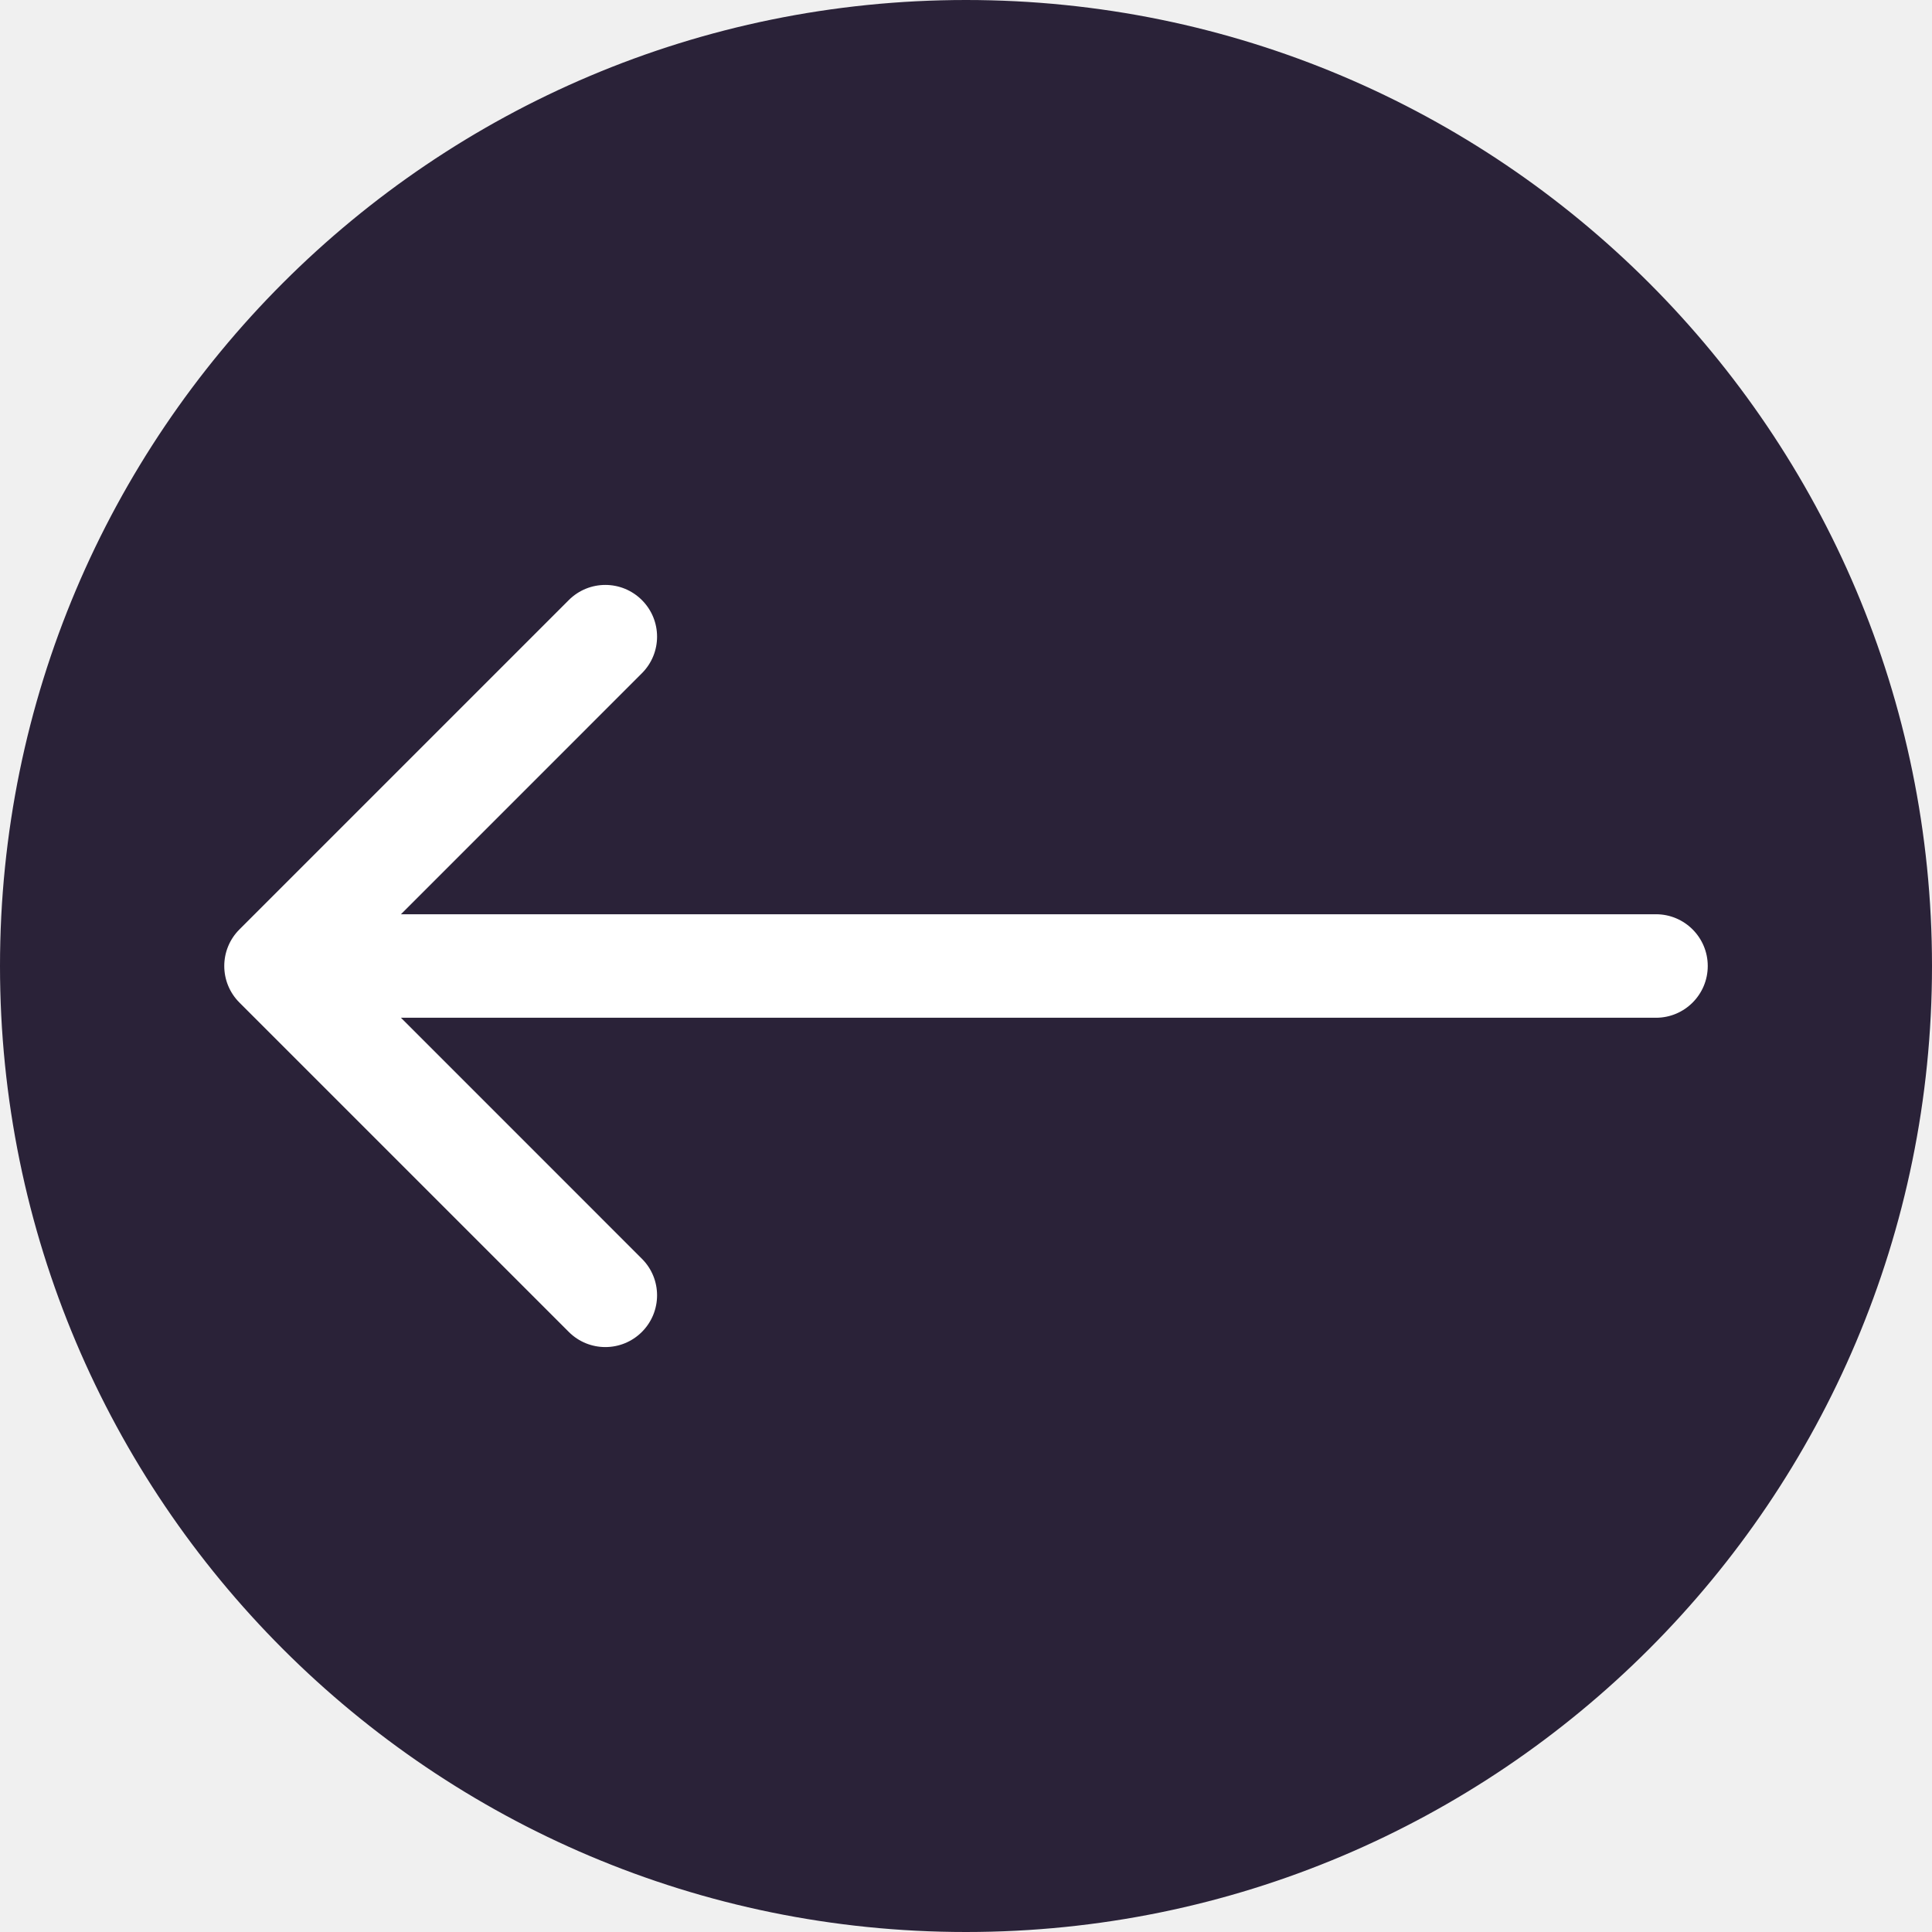
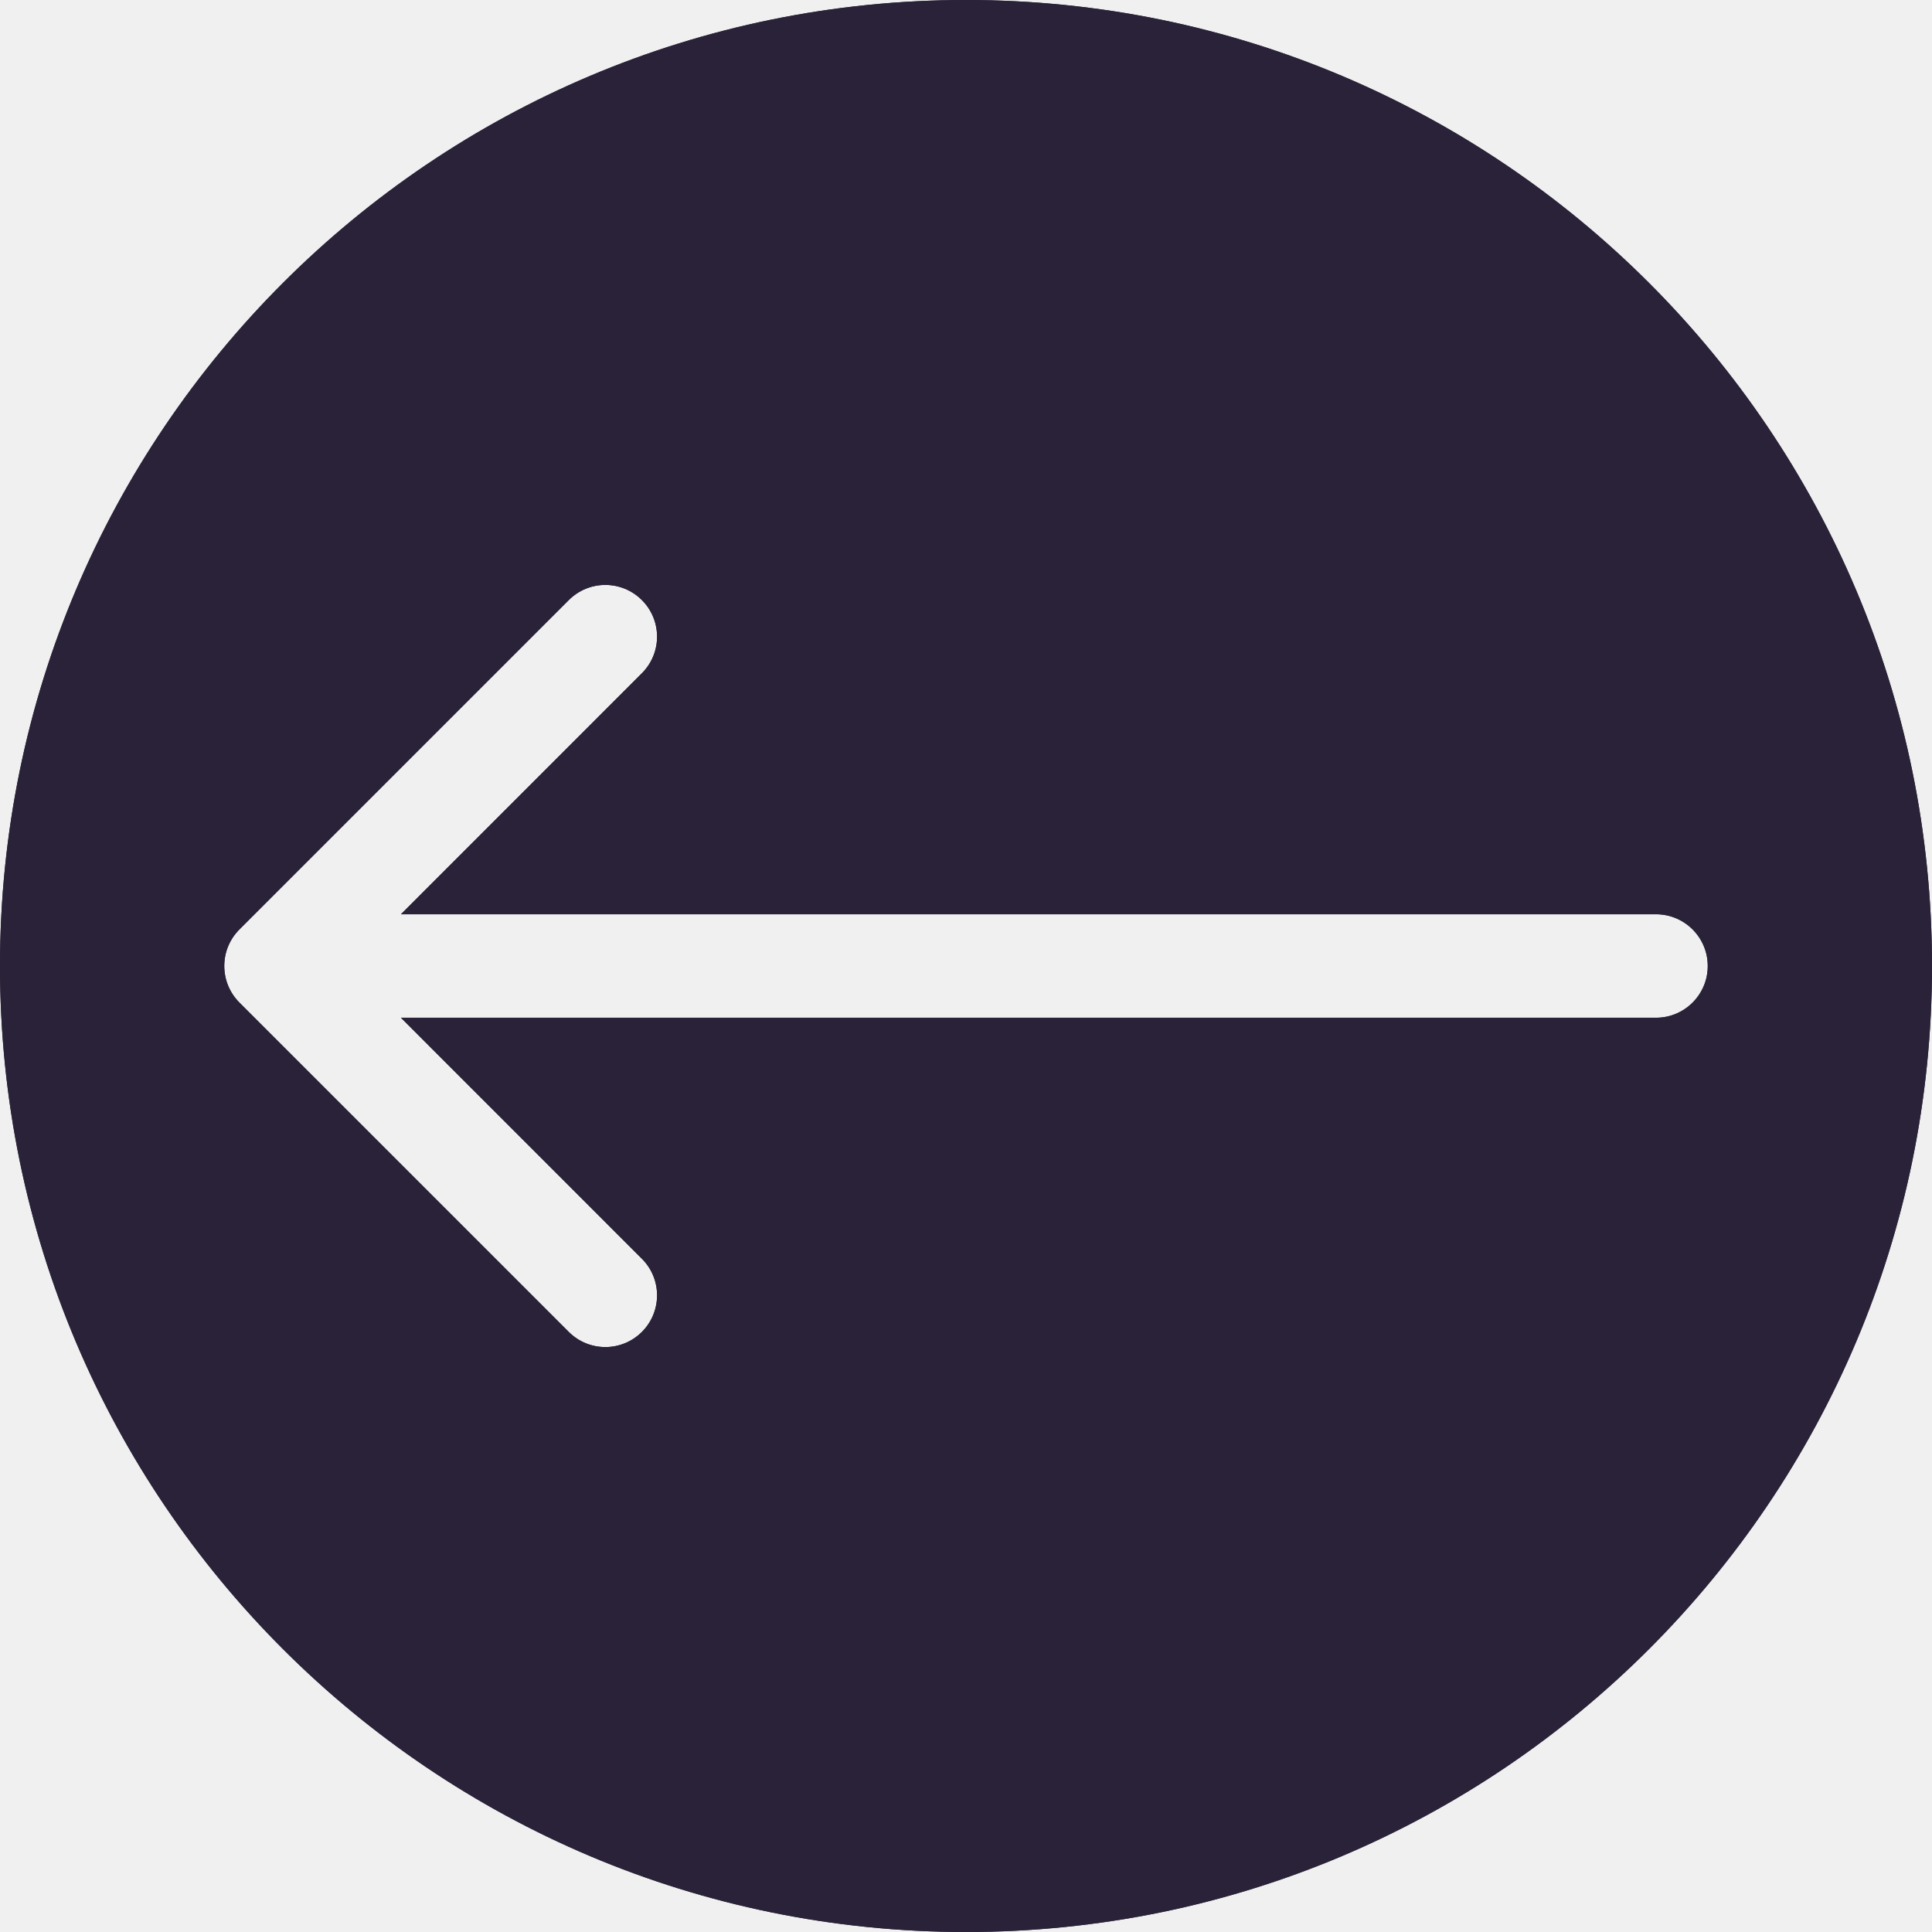
<svg xmlns="http://www.w3.org/2000/svg" width="28" height="28" viewBox="0 0 28 28" fill="none">
-   <circle cx="14" cy="14" r="13.25" transform="rotate(-180 14 14)" fill="#2A2238" stroke="#2A2238" stroke-width="1.5" />
-   <path d="M24 14.75C24.414 14.75 24.75 14.414 24.75 14C24.75 13.586 24.414 13.25 24 13.25V14.75ZM3.47 13.47C3.177 13.763 3.177 14.237 3.47 14.53L8.243 19.303C8.536 19.596 9.01 19.596 9.303 19.303C9.596 19.01 9.596 18.535 9.303 18.243L5.061 14L9.303 9.757C9.596 9.464 9.596 8.99 9.303 8.697C9.01 8.404 8.536 8.404 8.243 8.697L3.47 13.47ZM24 13.25L4 13.25V14.75L24 14.75V13.25Z" fill="white" />
+   <mask id="path-1-inside-1_11_248" fill="white">
+     <path fill-rule="evenodd" clip-rule="evenodd" d="M14 0C6.268 0 0 6.268 0 14C0 21.732 6.268 28 14 28C21.732 28 28 21.732 28 14C28 6.268 21.732 0 14 0ZM3.47 14.53L8.243 19.303C8.536 19.596 9.01 19.596 9.303 19.303C9.596 19.01 9.596 18.535 9.303 18.243L5.811 14.75H24C24.414 14.75 24.75 14.414 24.75 14C24.75 13.586 24.414 13.25 24 13.25H5.811L9.303 9.757C9.596 9.464 9.596 8.99 9.303 8.697C9.01 8.404 8.536 8.404 8.243 8.697L3.47 13.47C3.177 13.763 3.177 14.237 3.47 14.53Z" />
+   </mask>
+   <path fill-rule="evenodd" clip-rule="evenodd" d="M14 0C6.268 0 0 6.268 0 14C0 21.732 6.268 28 14 28C21.732 28 28 21.732 28 14C28 6.268 21.732 0 14 0ZM3.47 14.53L8.243 19.303C8.536 19.596 9.01 19.596 9.303 19.303C9.596 19.01 9.596 18.535 9.303 18.243L5.811 14.75H24C24.414 14.75 24.75 14.414 24.75 14C24.75 13.586 24.414 13.25 24 13.25H5.811L9.303 9.757C9.596 9.464 9.596 8.99 9.303 8.697C9.01 8.404 8.536 8.404 8.243 8.697L3.47 13.47C3.177 13.763 3.177 14.237 3.47 14.53Z" fill="#2A2238" />
+   <path d="M8.243 19.303L9.303 18.243L9.303 18.243L8.243 19.303ZM9.303 18.243L8.243 19.303L8.243 19.303L9.303 18.243ZM5.811 14.75V13.25H2.189L4.75 15.811L5.811 14.75ZM5.811 13.25L4.75 12.189L2.189 14.75H5.811V13.25ZM9.303 9.757L10.364 10.818L10.364 10.818L9.303 9.757ZM1.5 14C1.5 7.096 7.096 1.5 14 1.5V-1.5C5.44 -1.5 -1.5 5.44 -1.5 14H1.5ZM14 26.5C7.096 26.5 1.5 20.904 1.5 14H-1.5C-1.5 22.56 5.44 29.5 14 29.5V26.5ZM26.5 14C26.5 20.904 20.904 26.5 14 26.5V29.5C22.56 29.5 29.5 22.56 29.5 14H26.5ZM14 1.5C20.904 1.5 26.5 7.096 26.5 14H29.5C29.5 5.44 22.56 -1.5 14 -1.5V1.5ZM9.303 18.243L4.53 13.47L2.409 15.591L7.182 20.364L9.303 18.243ZM8.243 18.243C8.536 17.95 9.01 17.95 9.303 18.243L7.182 20.364C8.061 21.243 9.485 21.243 10.364 20.364L8.243 18.243ZM8.243 19.303C7.95 19.01 7.95 18.535 8.243 18.243L10.364 20.364C11.243 19.485 11.243 18.061 10.364 17.182L8.243 19.303ZM4.75 15.811L8.243 19.303L10.364 17.182L6.871 13.689L4.75 15.811ZM24 13.25H5.811V16.25H24V13.25ZM23.25 14C23.25 13.586 23.586 13.25 24 13.25V16.25C25.243 16.25 26.25 15.243 26.25 14H23.25ZM24 14.75C23.586 14.75 23.25 14.414 23.25 14H26.25C26.25 12.757 25.243 11.75 24 11.75V14.75ZM5.811 14.75H24V11.75H5.811V14.75ZM8.243 8.697L4.75 12.189L6.871 14.311L10.364 10.818L8.243 8.697ZM8.243 9.757C7.95 9.464 7.95 8.99 8.243 8.697L10.364 10.818C11.243 9.939 11.243 8.515 10.364 7.636L8.243 9.757ZM9.303 9.757C9.01 10.05 8.536 10.05 8.243 9.757L10.364 7.636C9.485 6.757 8.061 6.757 7.182 7.636L9.303 9.757ZM4.53 14.53L9.303 9.757L7.182 7.636L2.409 12.409L4.53 14.53ZM4.53 13.47C4.823 13.763 4.823 14.237 4.53 14.53L2.409 12.409C1.53 13.288 1.53 14.712 2.409 15.591L4.53 13.47Z" fill="#2A2238" mask="url(#path-1-inside-1_11_248)" />
</svg>
